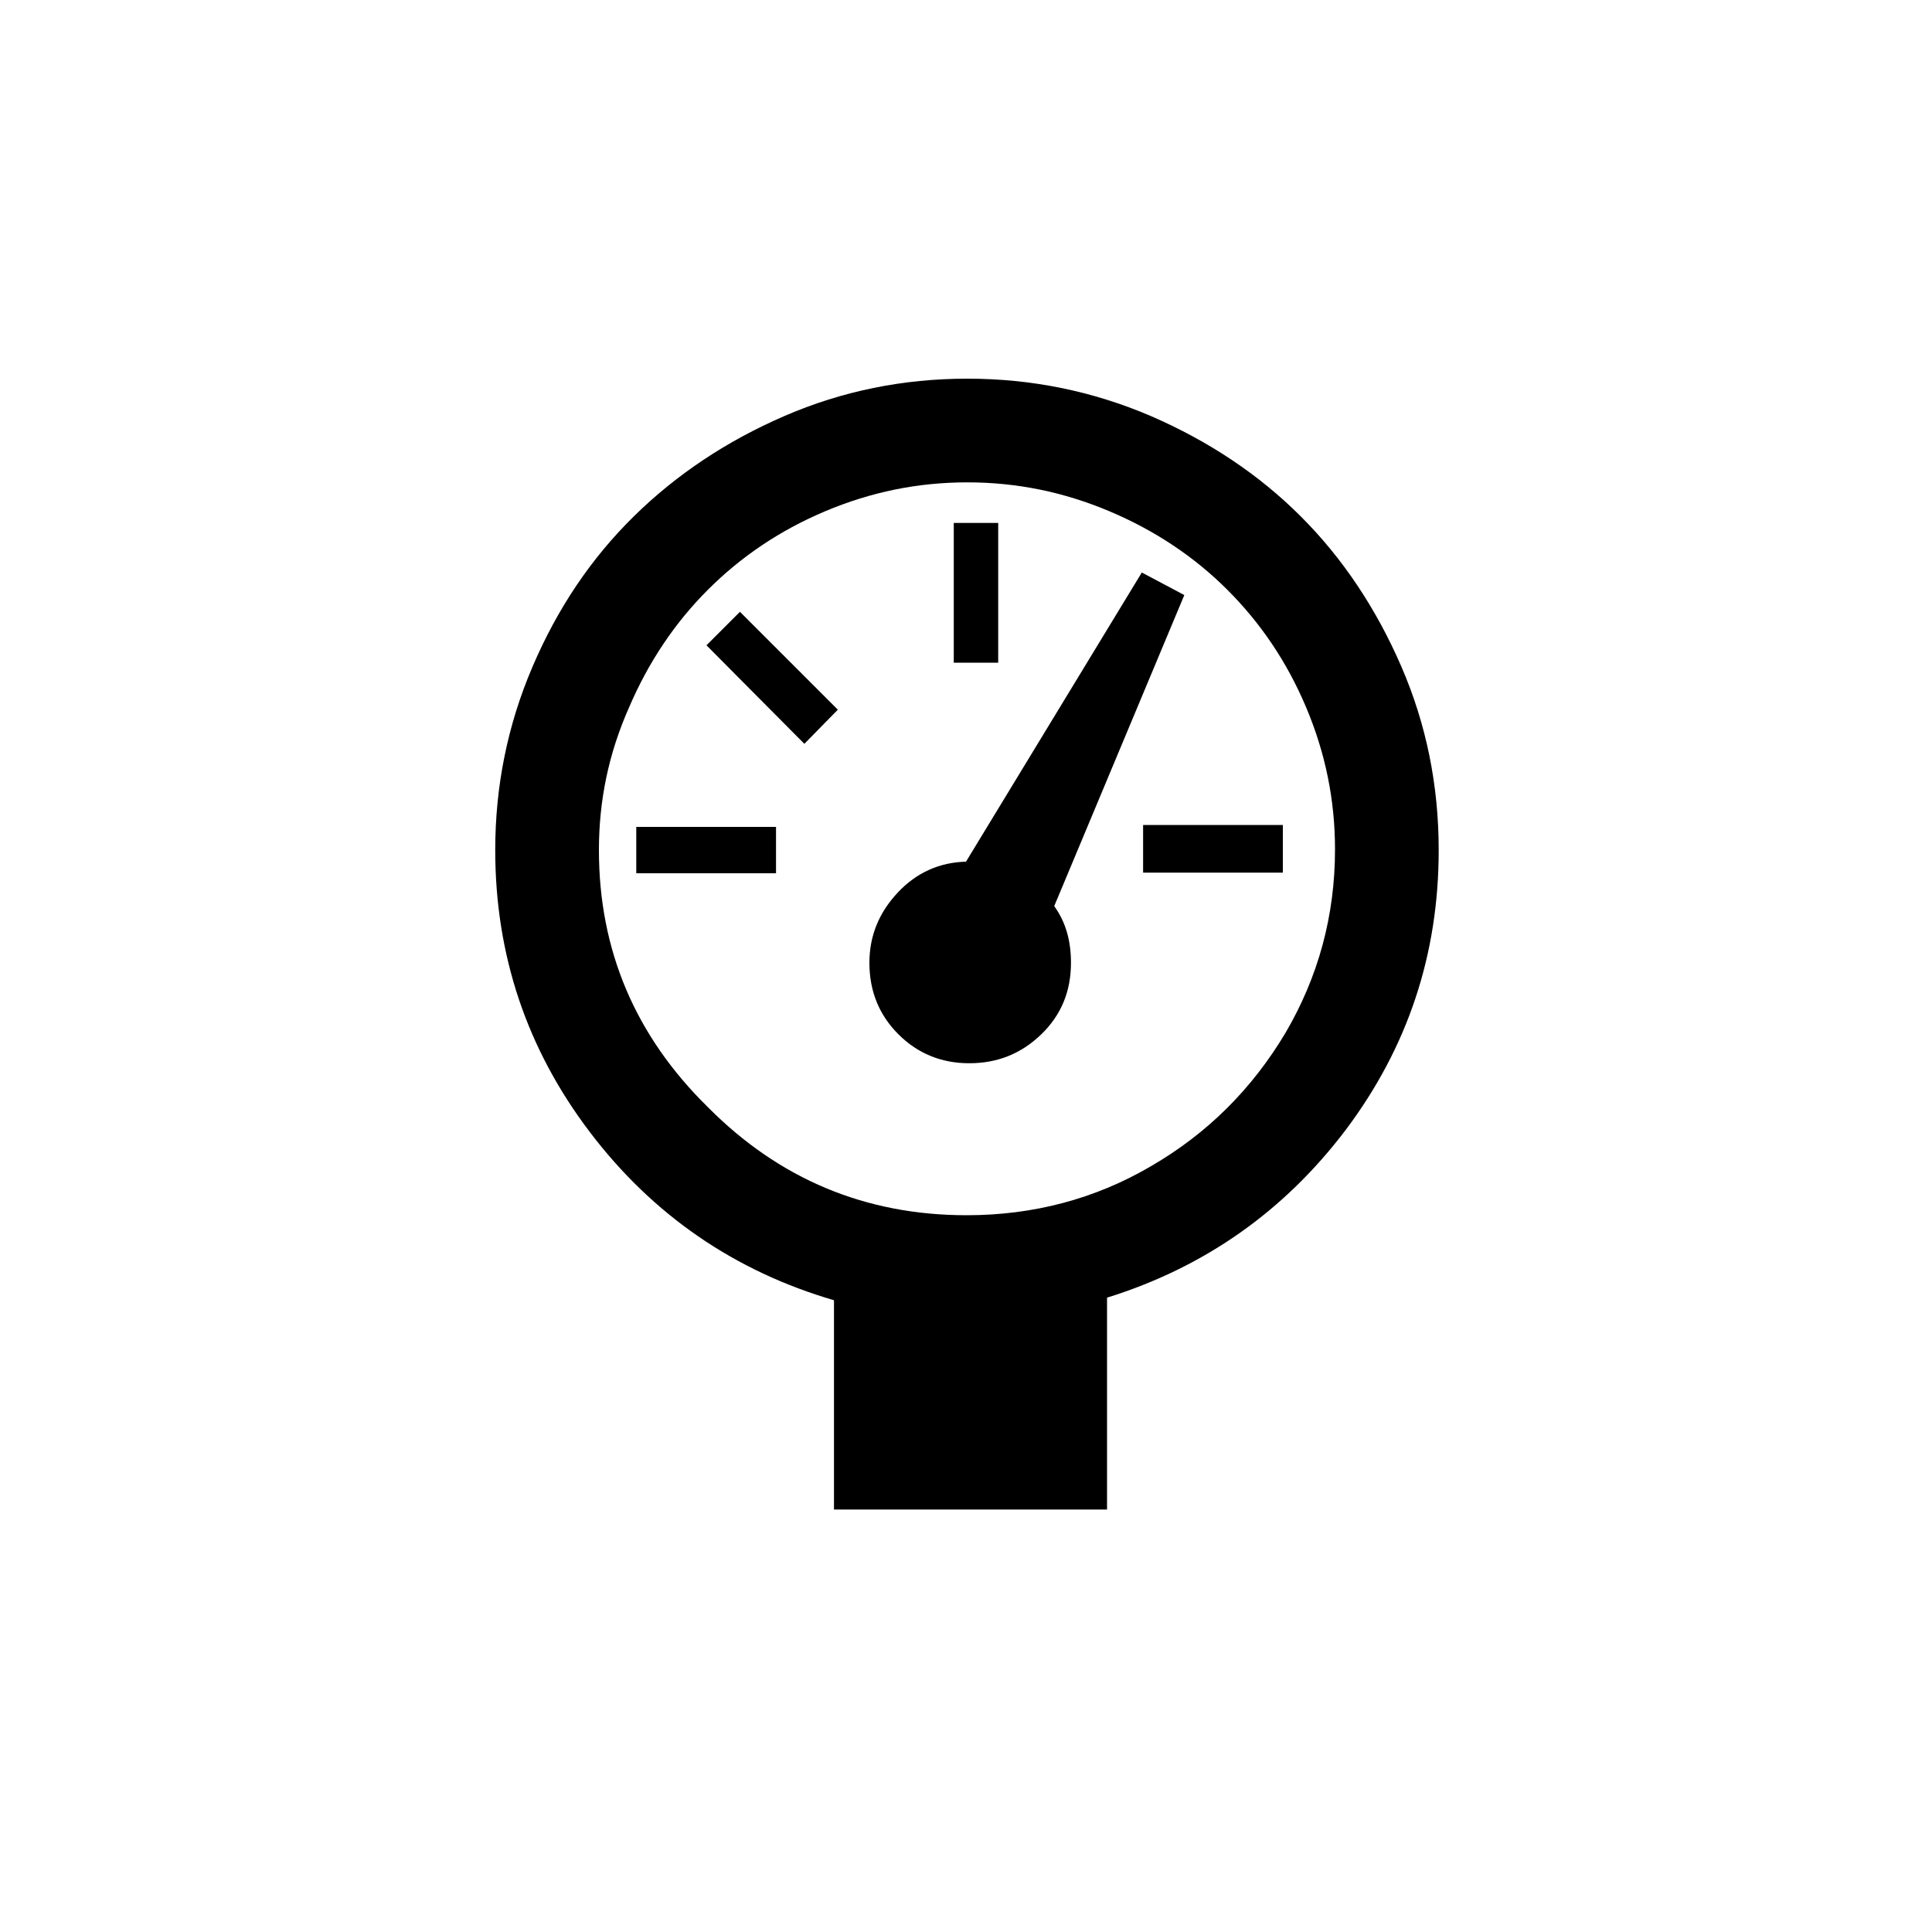
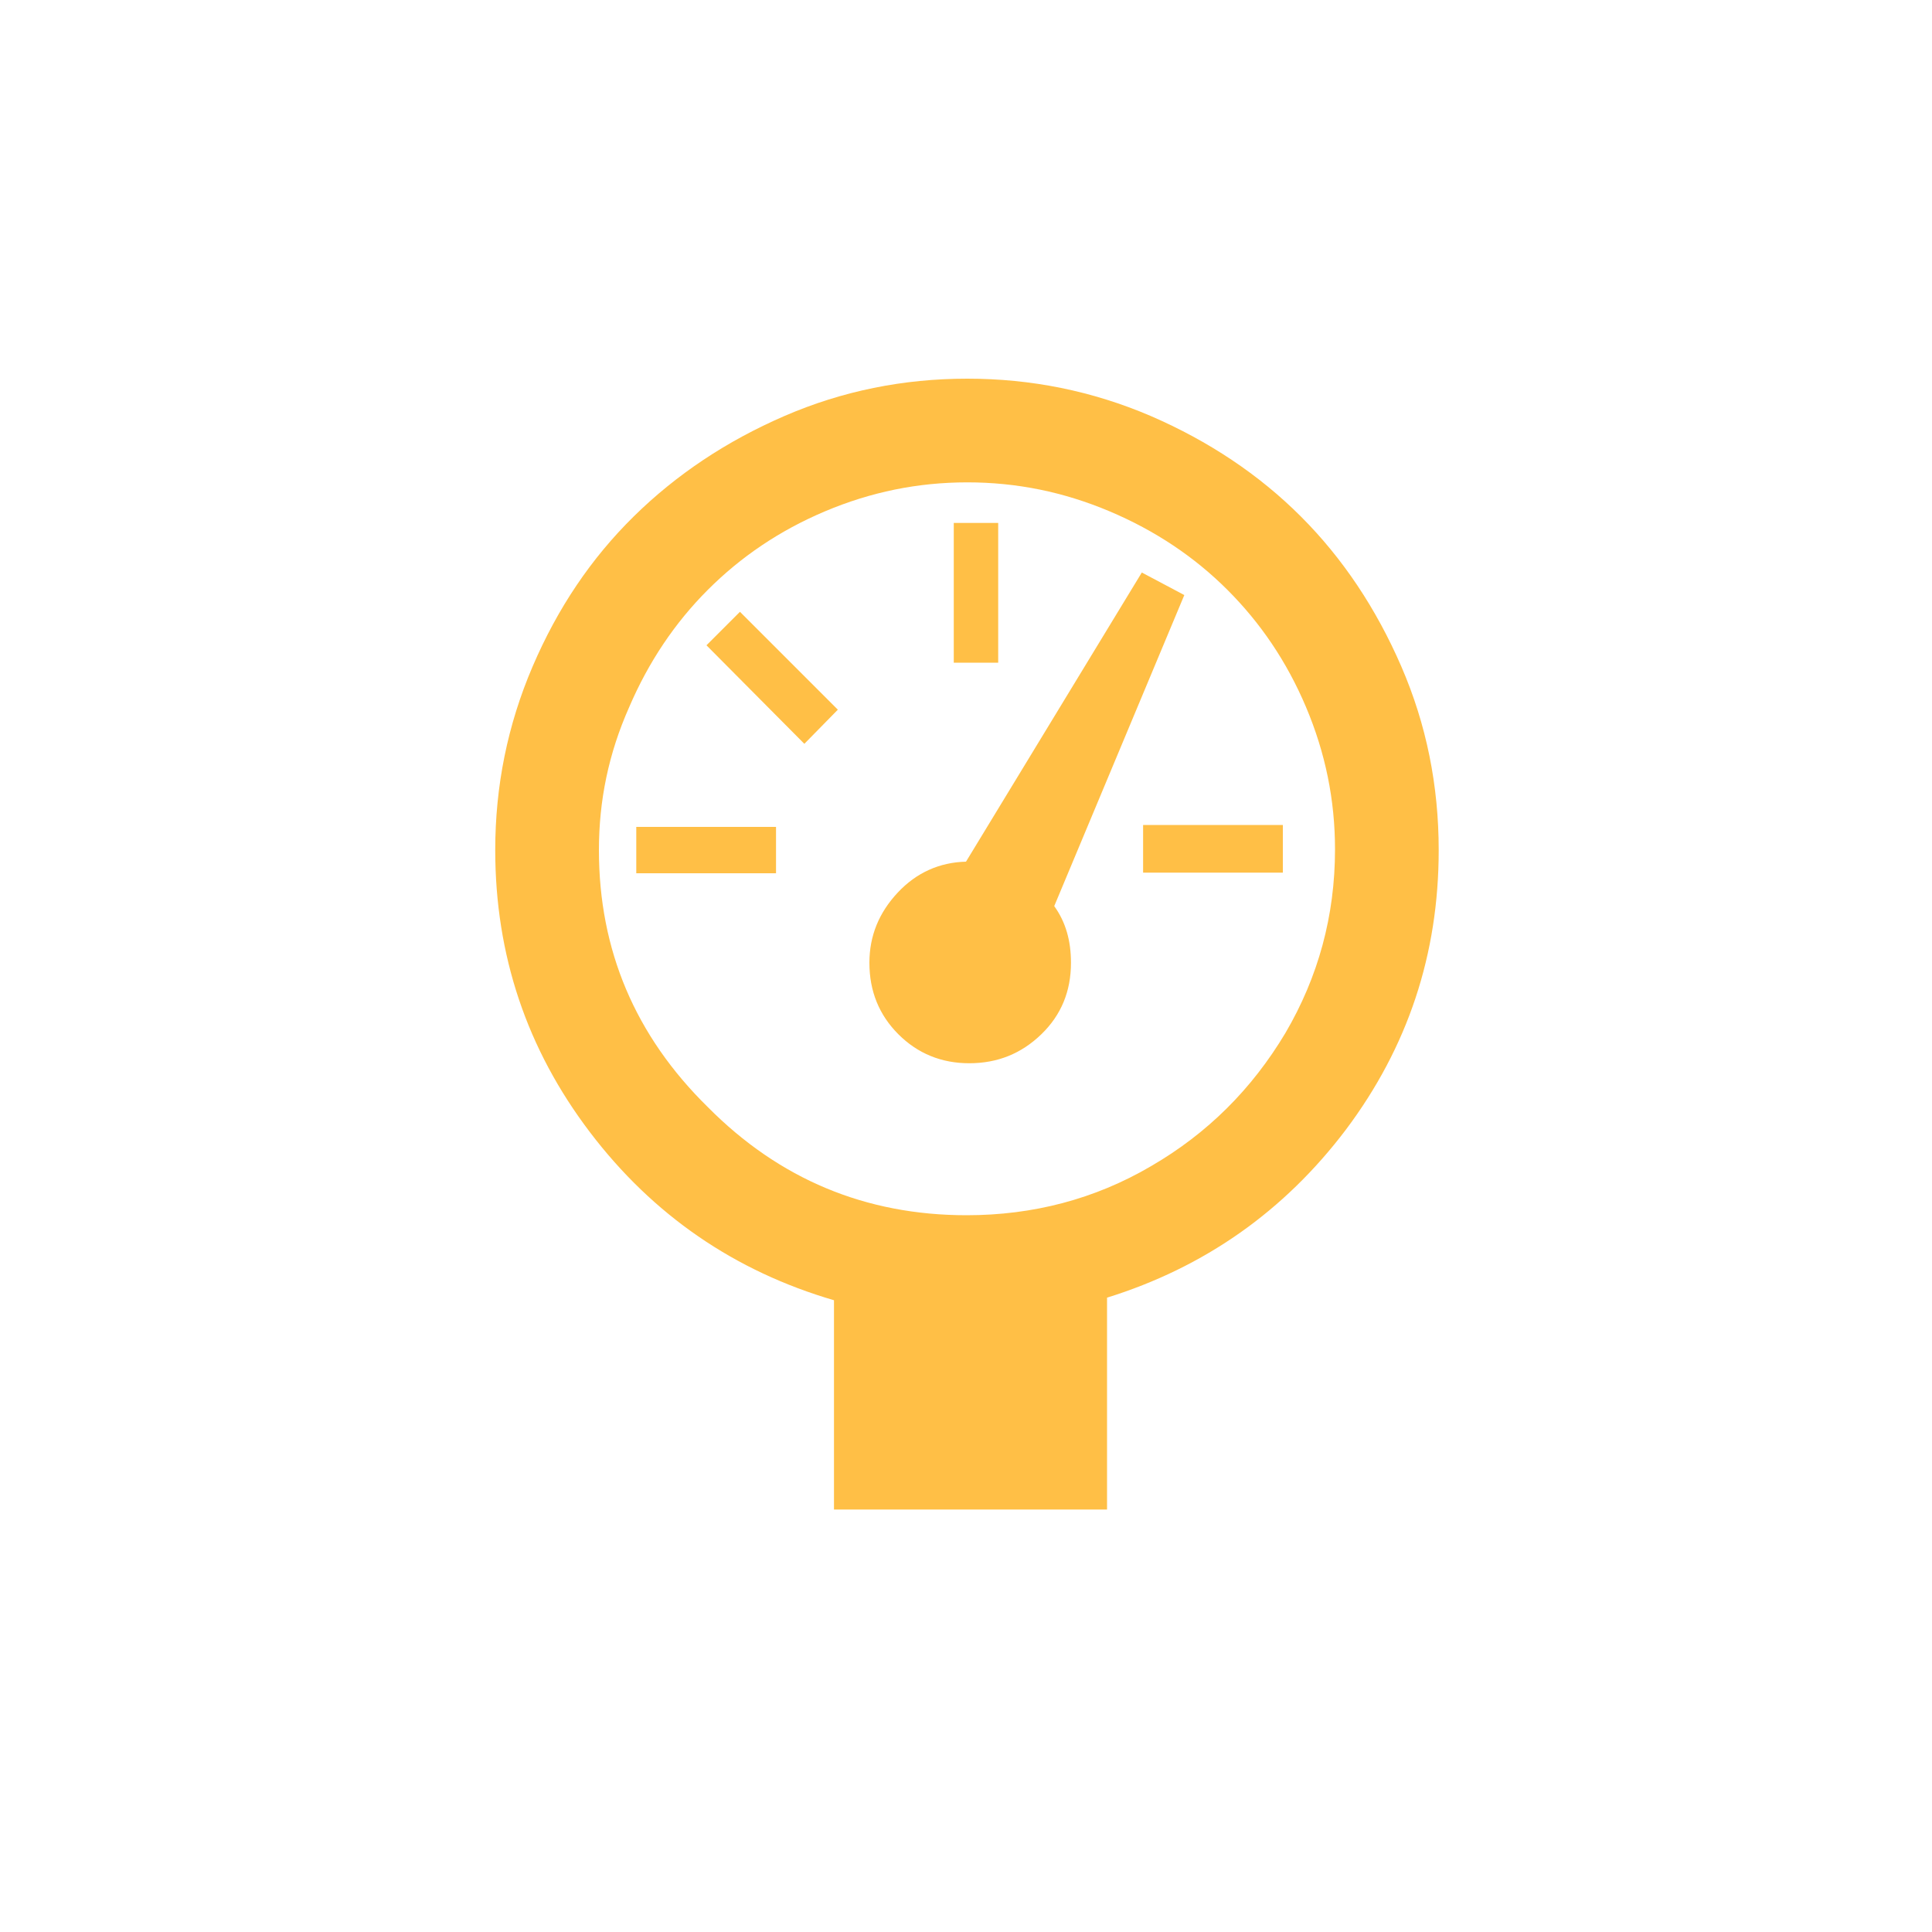
- <svg xmlns="http://www.w3.org/2000/svg" version="1.1" id="Layer_1" x="0px" y="0px" width="40px" height="40px" viewBox="0 0 30 30" style="enable-background:new 0 0 30 30;" xml:space="preserve">
+ <svg xmlns="http://www.w3.org/2000/svg" version="1.1" id="Layer_1" x="0px" y="0px" width="40px" height="40px" fill="#FFBF46" viewBox="0 0 30 30" style="enable-background:new 0 0 30 30;" xml:space="preserve">
  <path d="M7.69,13.2c0-0.99,0.19-1.94,0.58-2.85c0.39-0.91,0.91-1.68,1.57-2.33s1.44-1.17,2.34-1.56c0.9-0.39,1.85-0.58,2.84-0.58  c0.99,0,1.94,0.19,2.85,0.58c0.9,0.39,1.68,0.91,2.33,1.56c0.65,0.65,1.17,1.43,1.56,2.33s0.58,1.85,0.58,2.85  c0,1.62-0.48,3.06-1.44,4.34c-0.96,1.27-2.2,2.14-3.71,2.61v3.29h-4.24v-3.25c-1.54-0.45-2.81-1.32-3.79-2.61S7.69,14.83,7.69,13.2z   M9.3,13.2c0,1.55,0.56,2.88,1.69,3.99c1.11,1.12,2.45,1.68,4.02,1.68c1.03,0,1.99-0.25,2.86-0.76c0.88-0.51,1.57-1.2,2.09-2.07  c0.51-0.87,0.77-1.82,0.77-2.85c0-0.77-0.15-1.5-0.45-2.21s-0.71-1.31-1.22-1.82c-0.51-0.51-1.12-0.92-1.83-1.22  c-0.71-0.3-1.44-0.45-2.21-0.45c-0.77,0-1.5,0.15-2.21,0.45s-1.31,0.71-1.82,1.22c-0.51,0.51-0.92,1.12-1.22,1.82  C9.45,11.7,9.3,12.43,9.3,13.2z M9.88,13.56v-0.72h2.17v0.72H9.88z M10.97,10.02l0.52-0.52l1.52,1.52l-0.52,0.53L10.97,10.02z   M13.5,14.95c0-0.42,0.15-0.78,0.44-1.09c0.29-0.31,0.65-0.47,1.06-0.48l2.73-4.49l0.66,0.35l-2.02,4.83  c0.18,0.25,0.26,0.54,0.26,0.88c0,0.44-0.15,0.81-0.46,1.11c-0.31,0.3-0.68,0.45-1.12,0.45c-0.43,0-0.8-0.15-1.1-0.45  C13.65,15.76,13.5,15.39,13.5,14.95z M14.81,10.28V8.12h0.69v2.17H14.81z M17.75,13.55v-0.74h2.17v0.74H17.75z" />
</svg>
